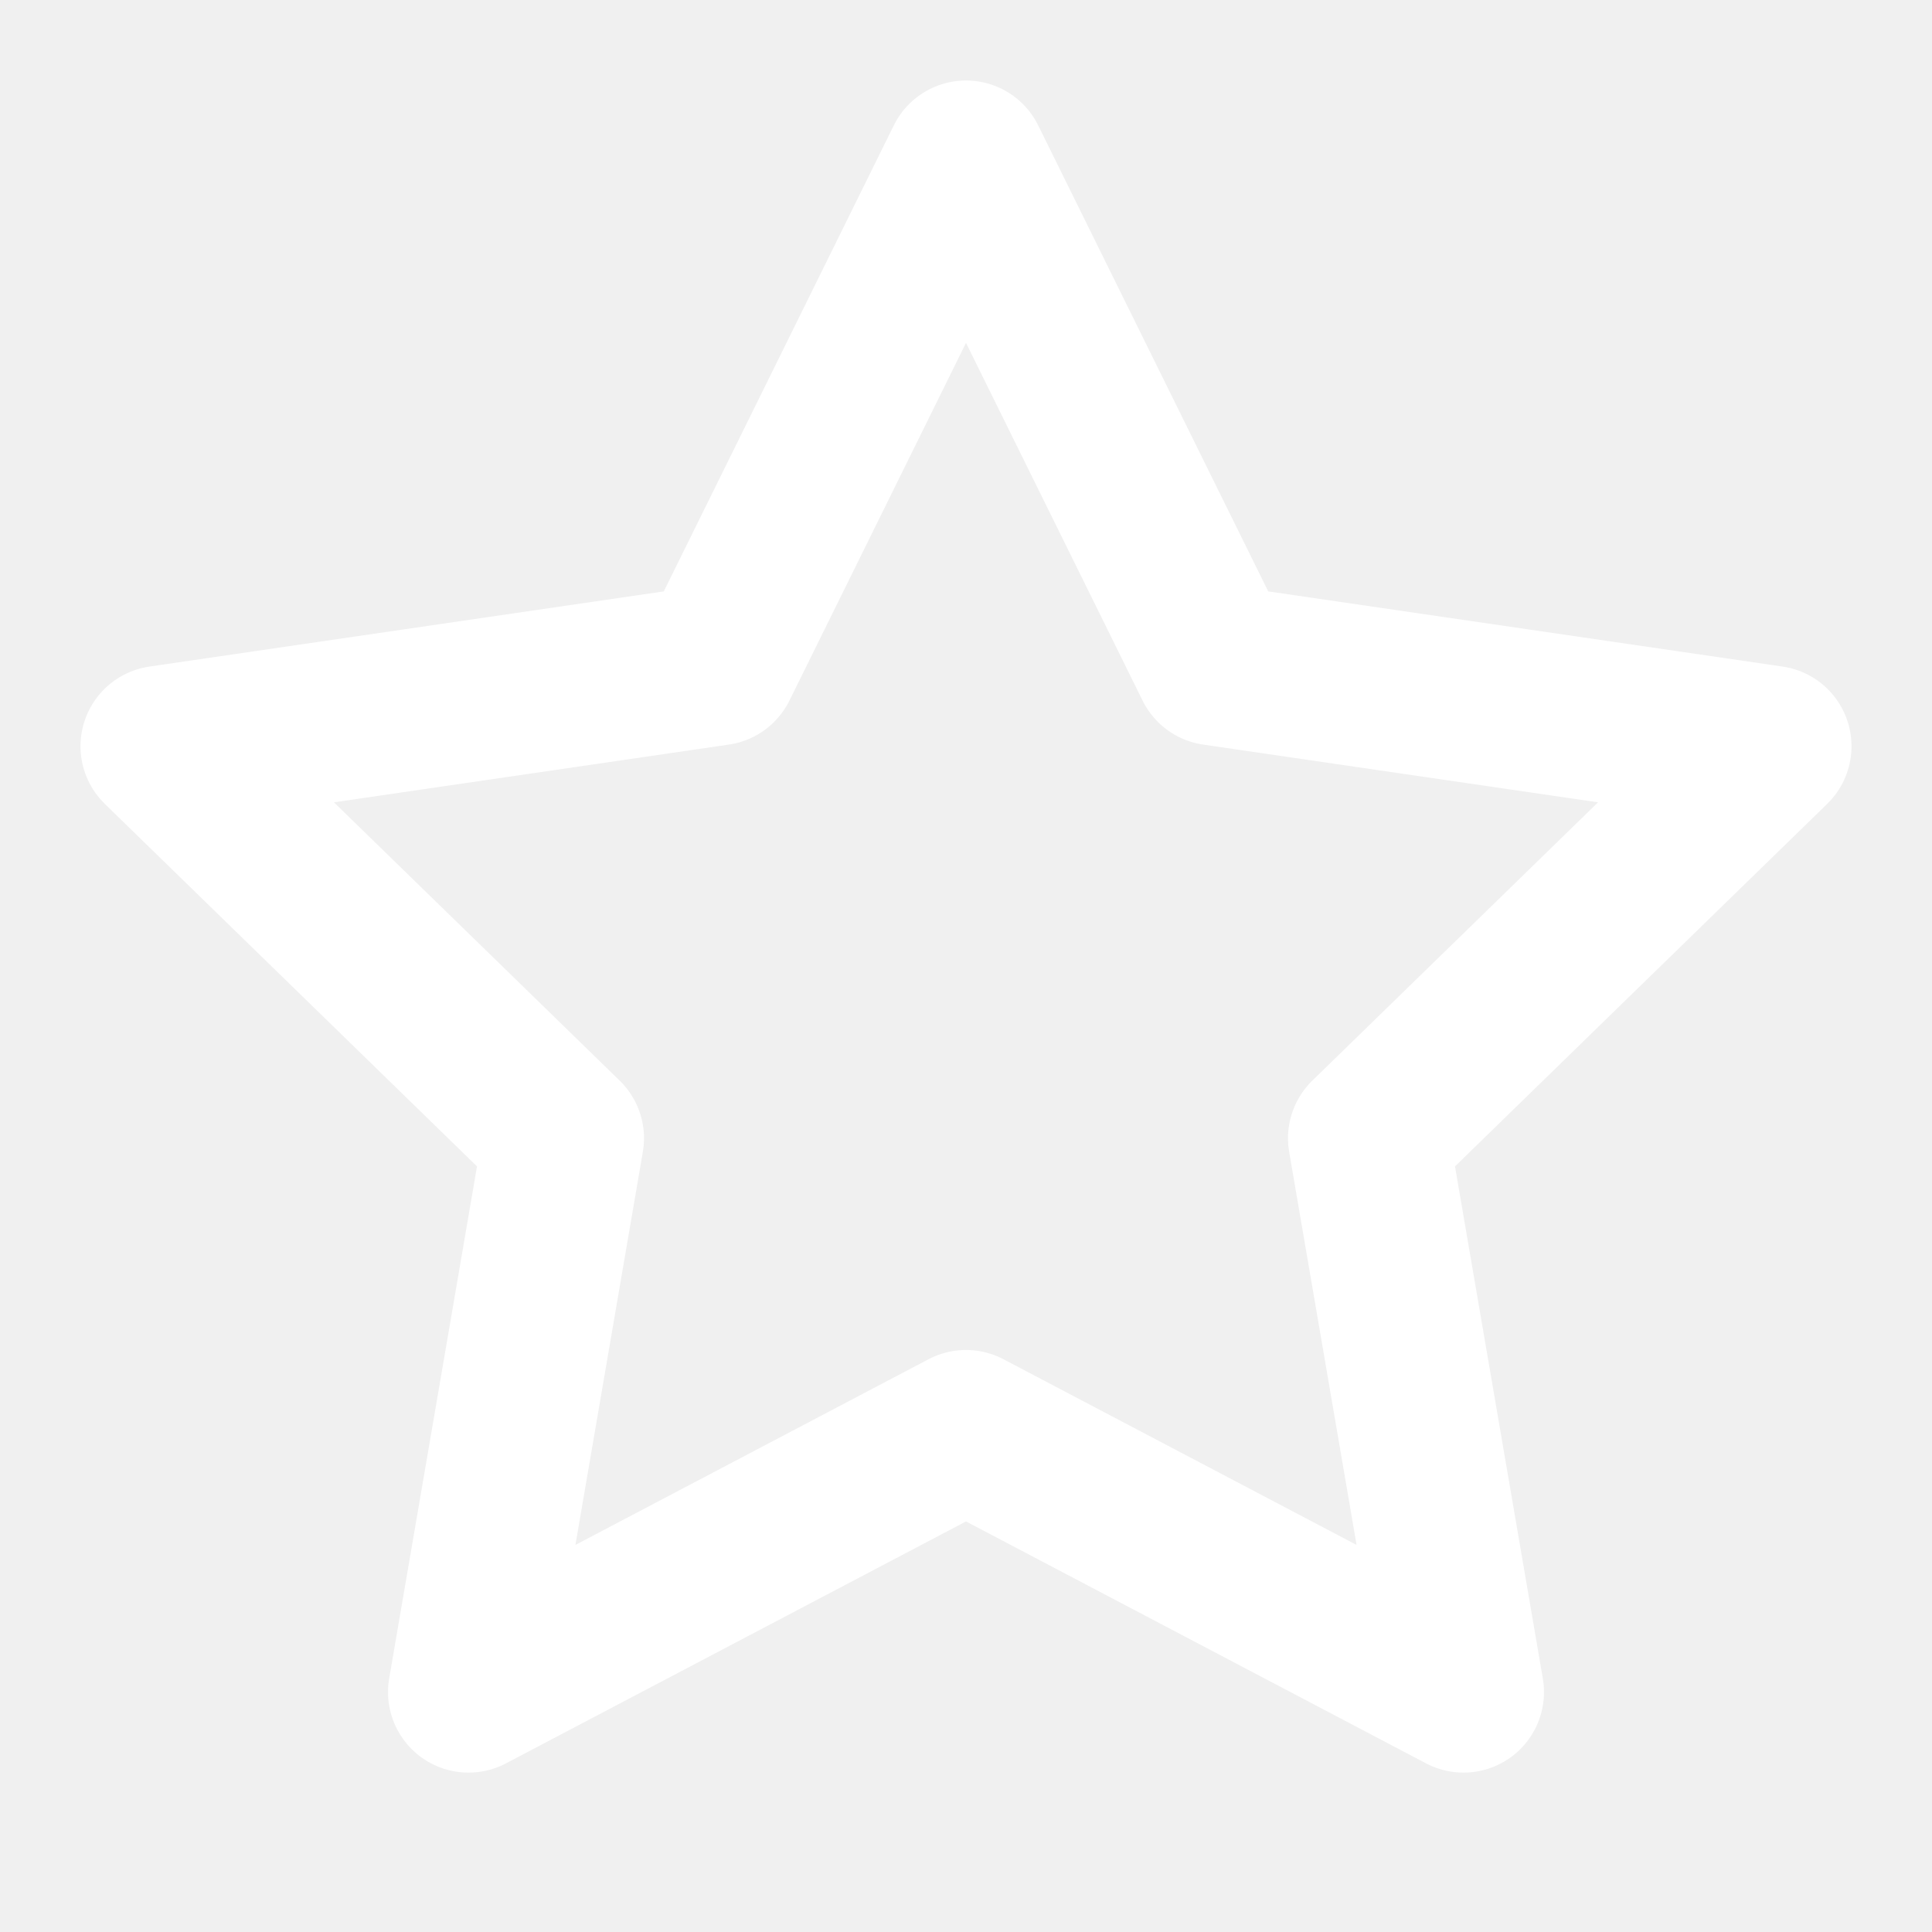
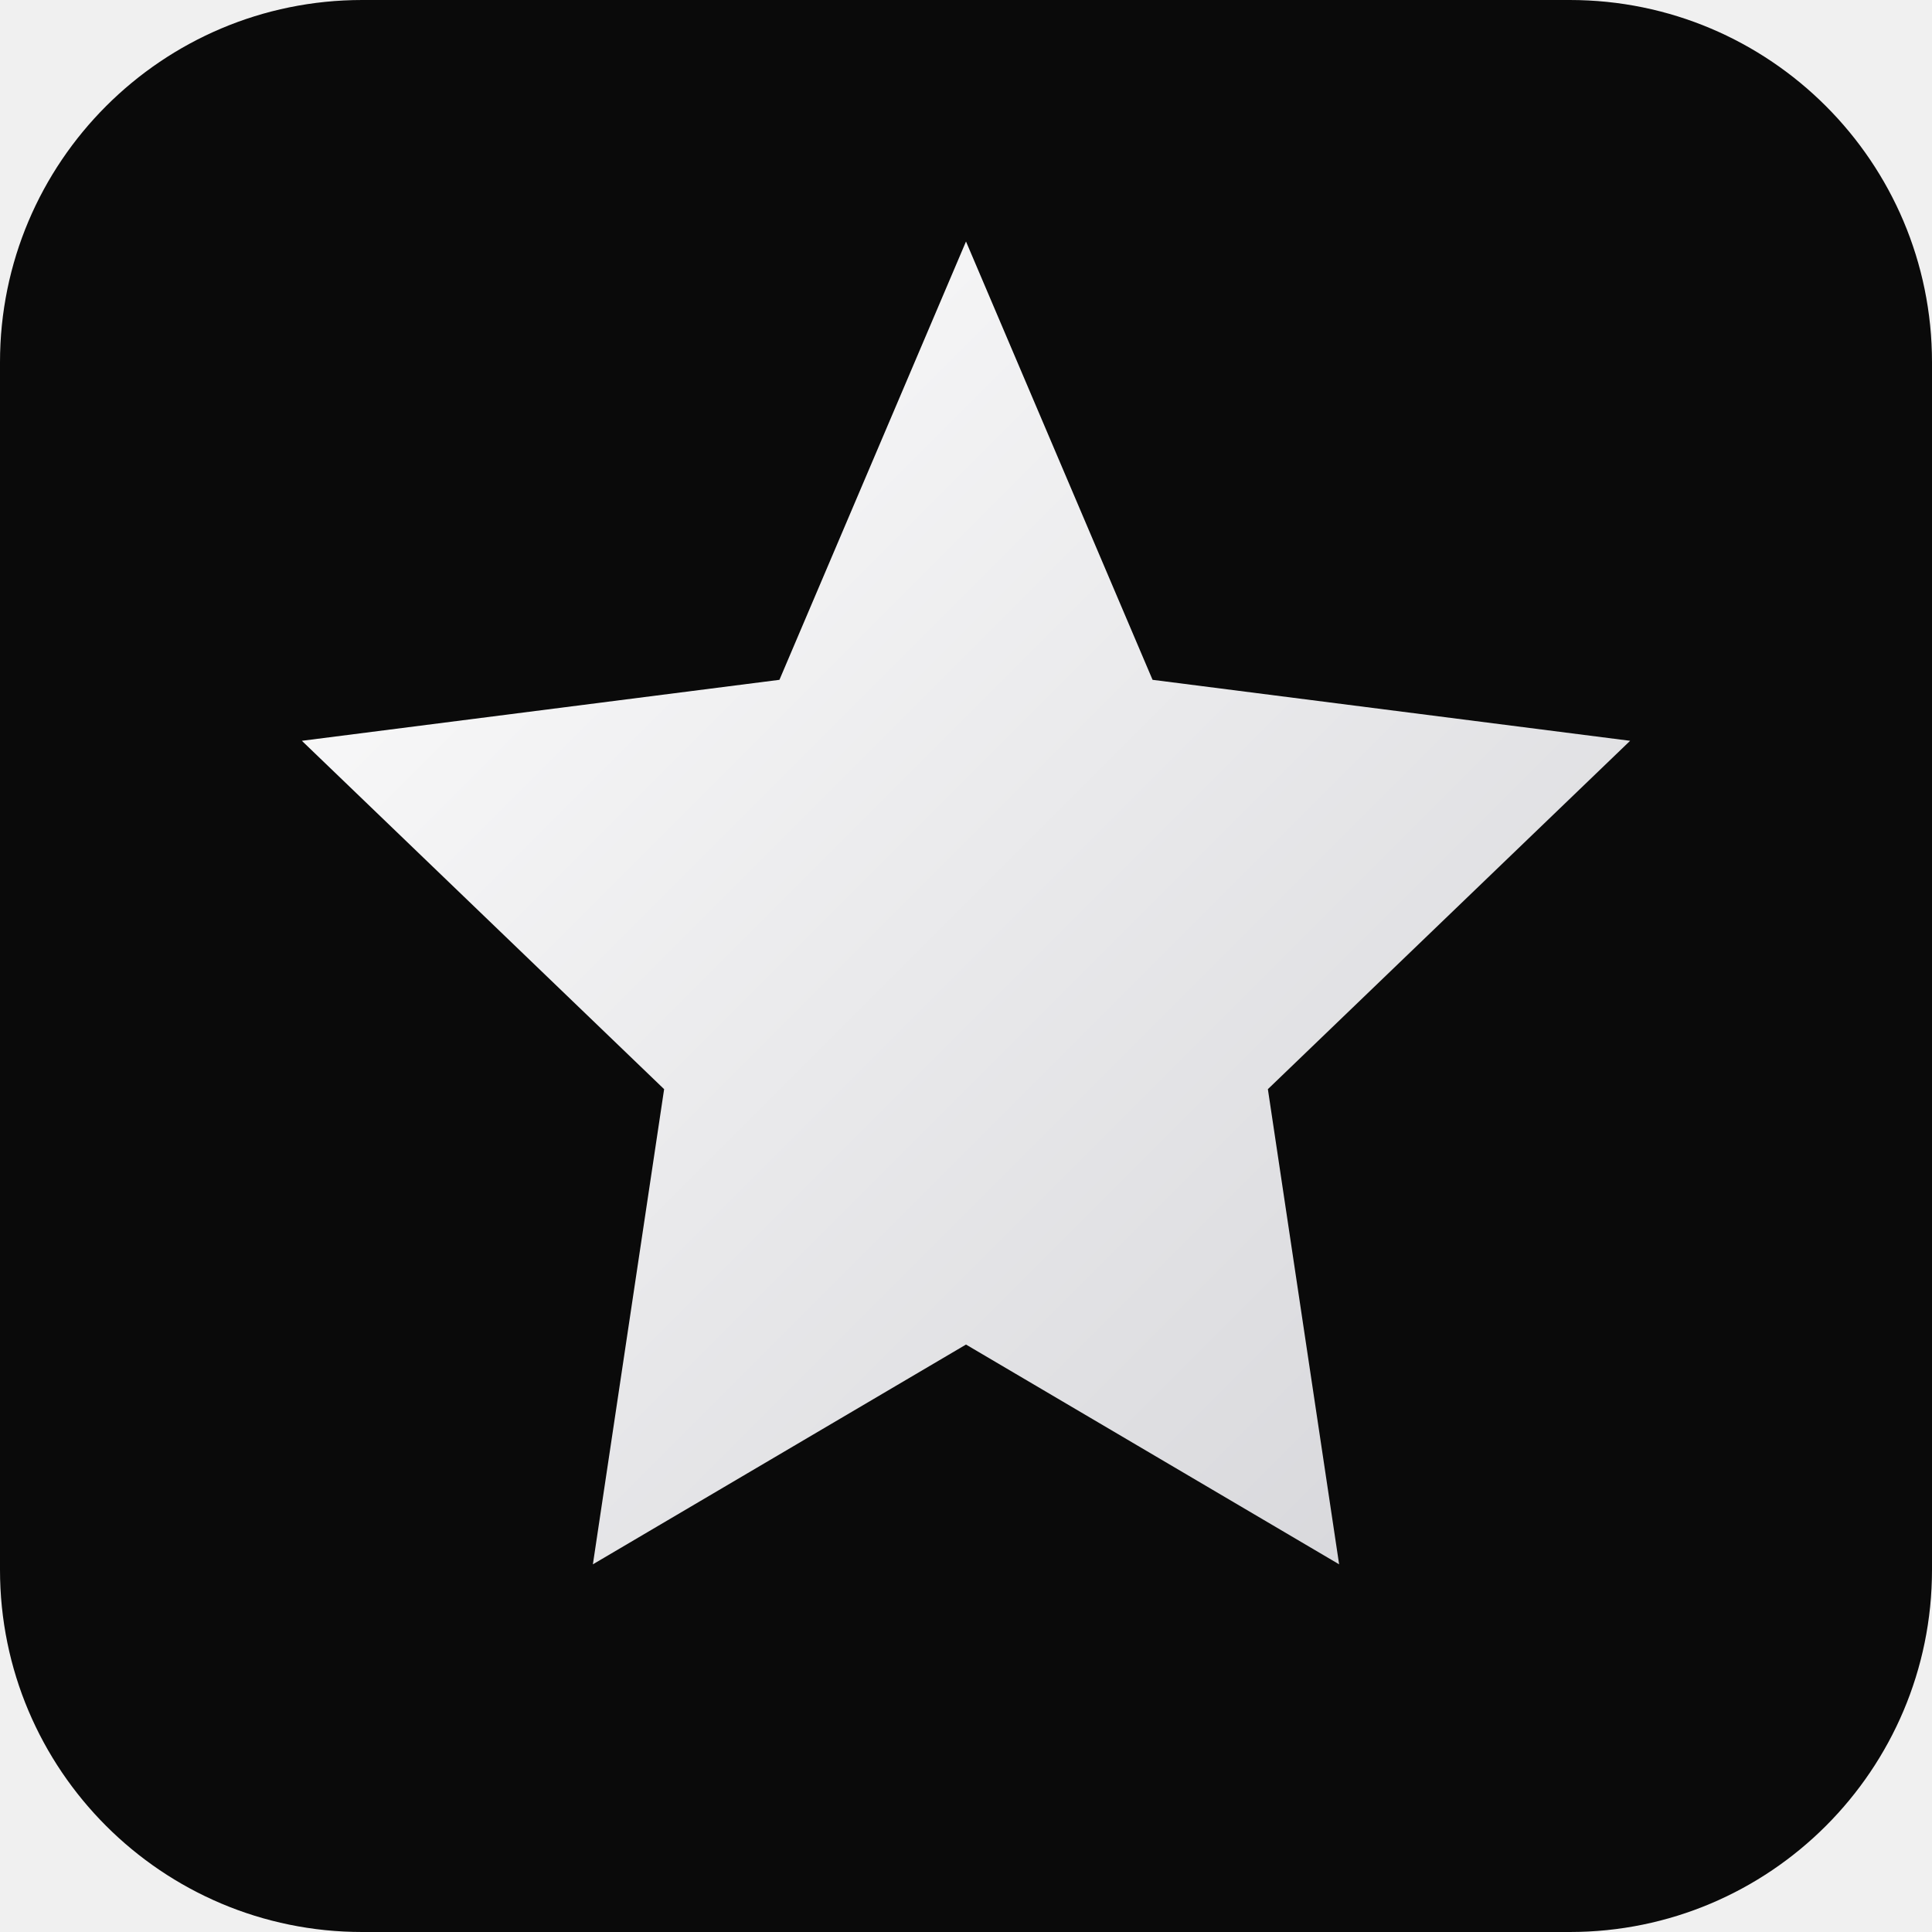
- <svg xmlns="http://www.w3.org/2000/svg" viewBox="0 0 24 24" fill="none" stroke="white" stroke-width="2" stroke-linecap="round" stroke-linejoin="round">
-   <polygon points="12 2 15.09 8.26 22 9.27 17 14.14 18.18 21.02 12 17.77 5.82 21.02 7 14.14 2 9.27 8.91 8.26 12 2" />
+ <svg xmlns="http://www.w3.org/2000/svg" width="32" height="32" viewBox="0 0 32 32">
+   <defs>
+     <linearGradient id="starGrad" x1="0%" y1="0%" x2="100%" y2="100%">
+       <stop offset="0%" style="stop-color:#ffffff" />
+       <stop offset="100%" style="stop-color:#d4d4d8" />
+     </linearGradient>
+   </defs>
+   <rect width="32" height="32" rx="6" fill="#0a0a0a" />
+   <polygon points="16,4 19.09,11.26 27,12.27 21,18.04 22.18,25.91 16,22.27 9.82,25.91 11,18.04 5,12.27 12.91,11.26" fill="url(#starGrad)" />
</svg>
